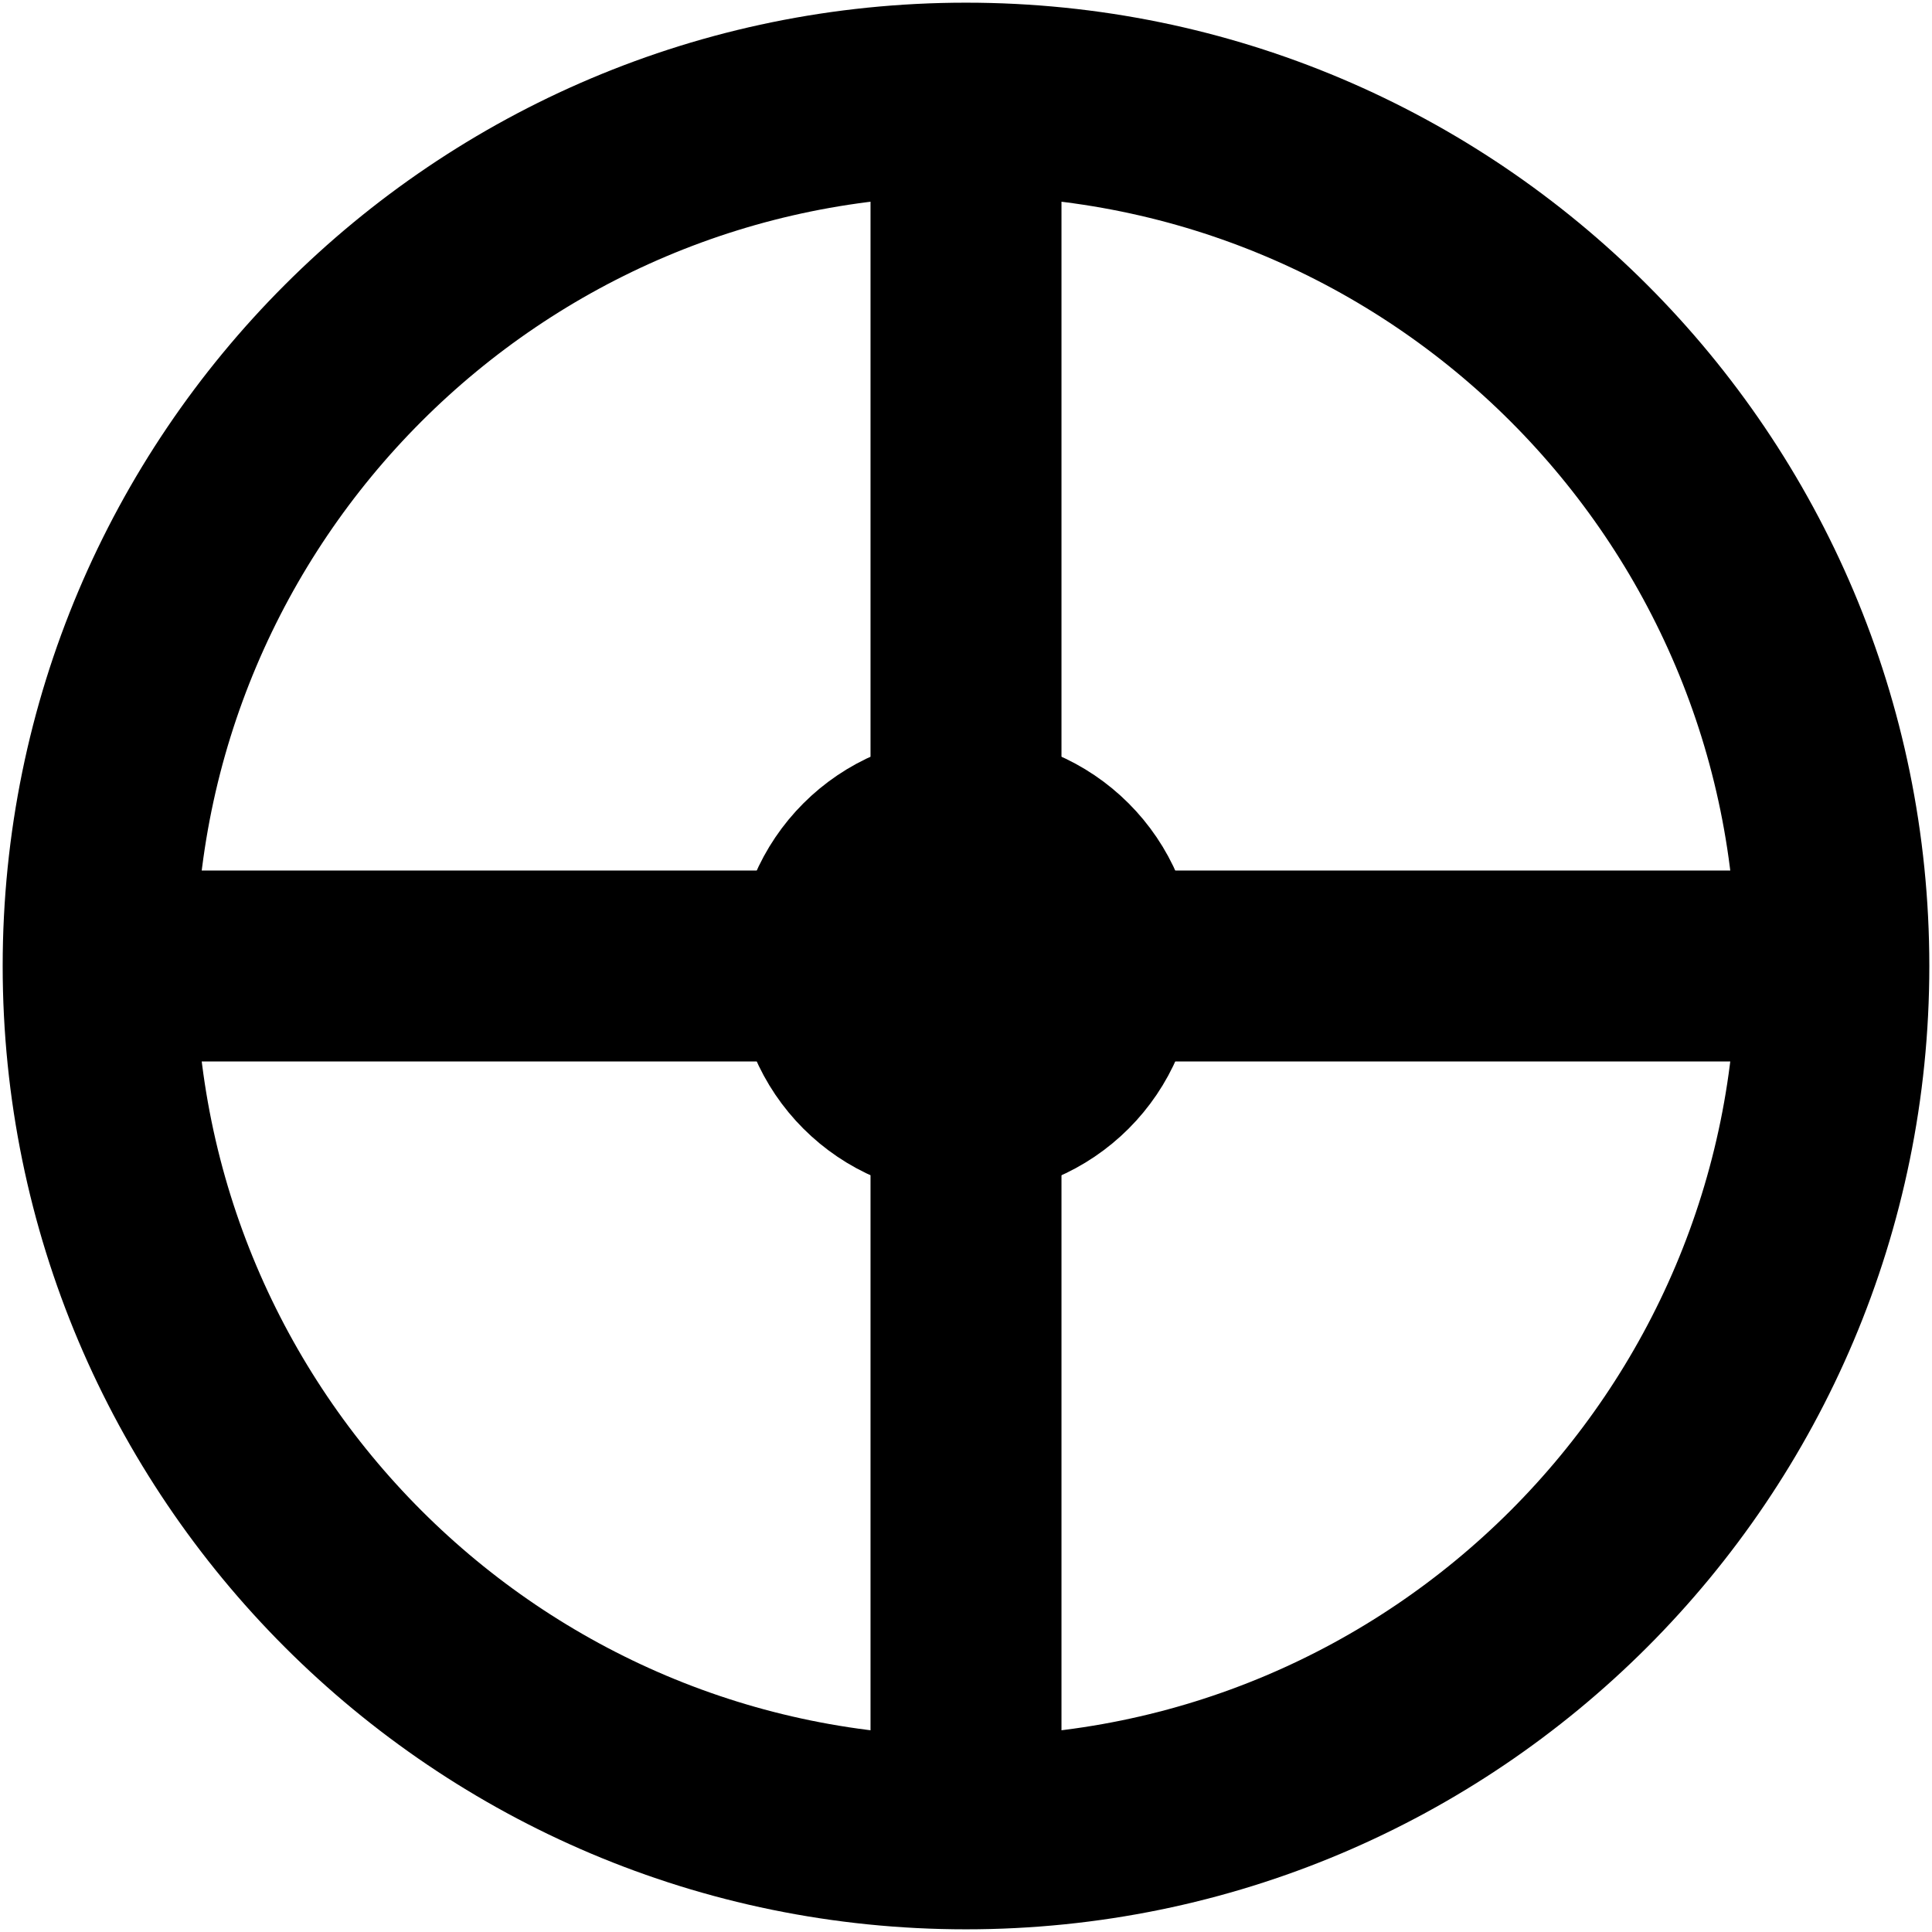
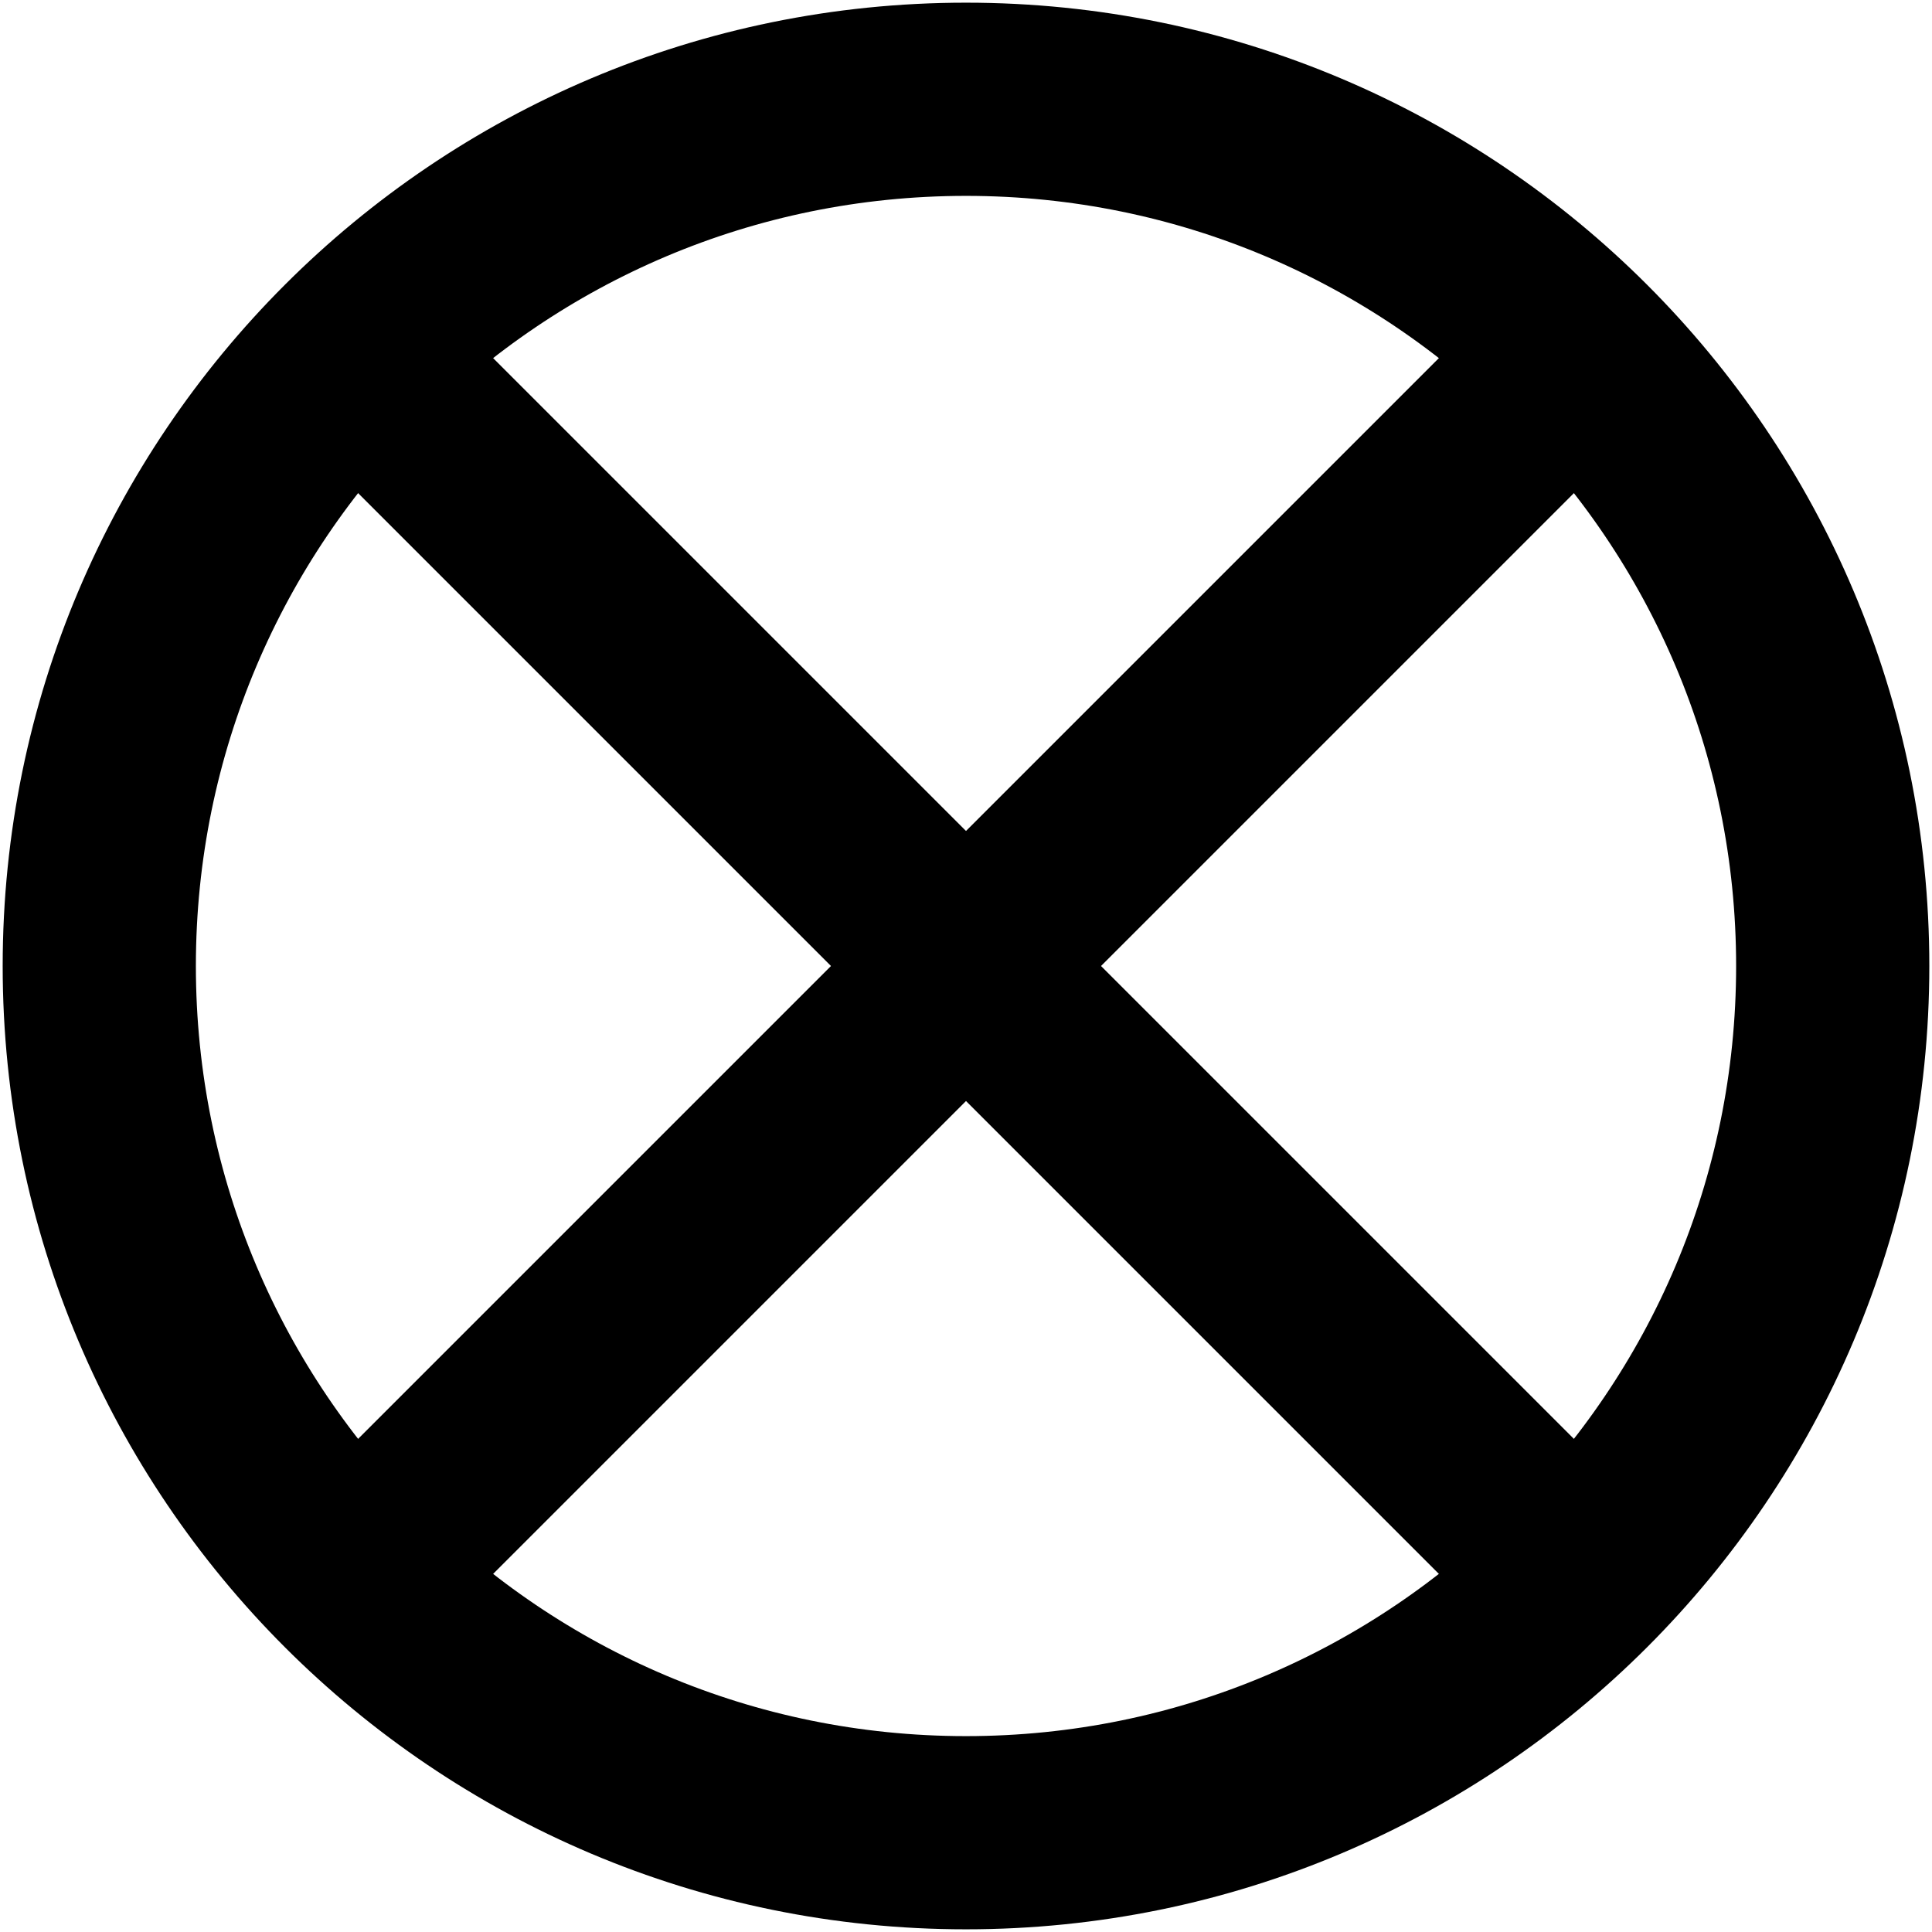
<svg xmlns="http://www.w3.org/2000/svg" width="600" height="600" viewBox="0 0 600 600" id="svg4136" version="1.1">
  <defs id="defs4138" />
  <g id="layer1" transform="translate(0,-452.3622)">
-     <circle style="opacity:1;fill:none;fill-opacity:1;stroke:#000000;stroke-width:60;stroke-linejoin:miter;stroke-miterlimit:33.5;stroke-dasharray:none;stroke-opacity:1" id="path4800" cx="300" cy="752.362" r="269.168" />
-     <circle style="opacity:1;fill:#000000;fill-opacity:1;stroke:#000000;stroke-width:60;stroke-linejoin:miter;stroke-miterlimit:33.5;stroke-dasharray:none;stroke-opacity:1" id="path4802" cx="300" cy="752.362" r="41.429" />
-     <g id="g839" transform="translate(5.1914667e-6,-8.8320471e-6)">
+     <g id="g839" transform="rotate(-45,300,752.3621)">
      <rect y="497.804" x="279.797" height="509.117" width="40.406" id="rect833" style="fill:#000000;fill-opacity:1;stroke:#000000;stroke-width:18.898;stroke-linecap:round;stroke-miterlimit:4;stroke-dasharray:none;stroke-opacity:1" />
      <rect transform="rotate(90)" style="fill:#000000;fill-opacity:1;stroke:#000000;stroke-width:18.898;stroke-linecap:round;stroke-miterlimit:4;stroke-dasharray:none;stroke-opacity:1" id="rect835" width="40.406" height="509.117" x="732.159" y="-554.558" />
    </g>
+     <circle style="opacity:1;fill:none;fill-opacity:1;stroke:#000000;stroke-width:60;stroke-linejoin:miter;stroke-miterlimit:33.5;stroke-dasharray:none;stroke-opacity:1" id="path4800" cx="300" cy="752.362" r="269.168" />
  </g>
</svg>
